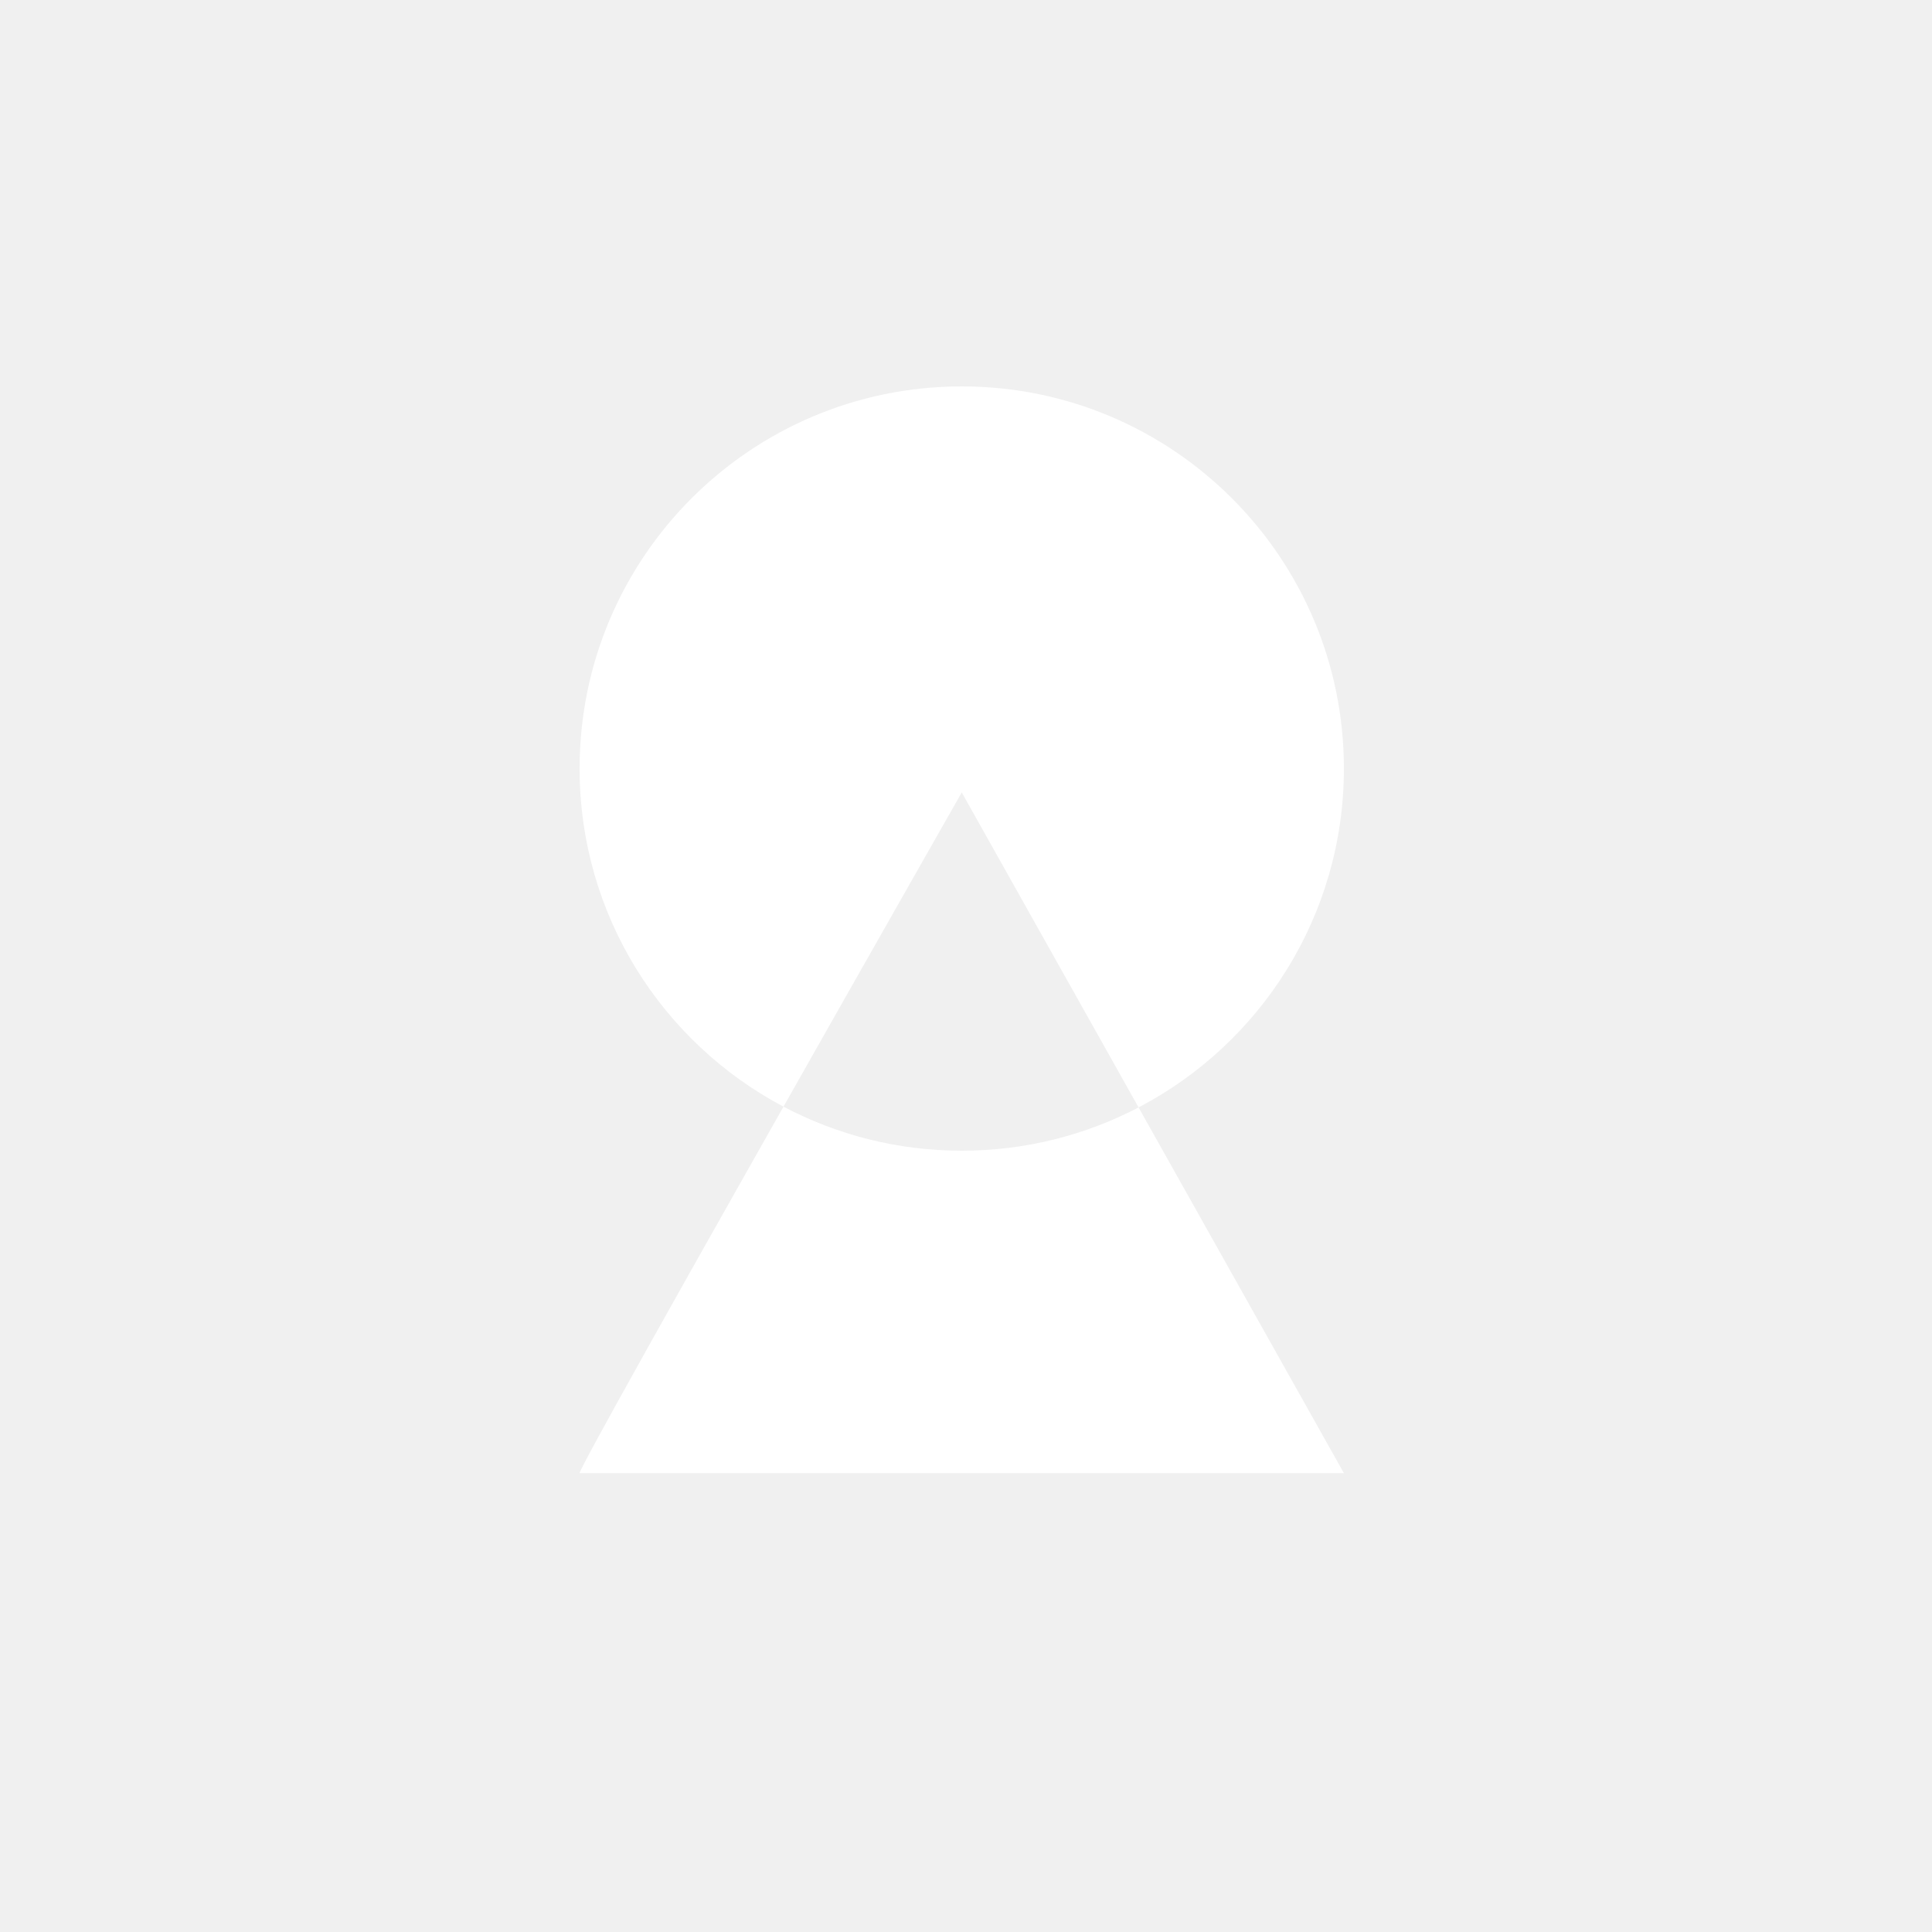
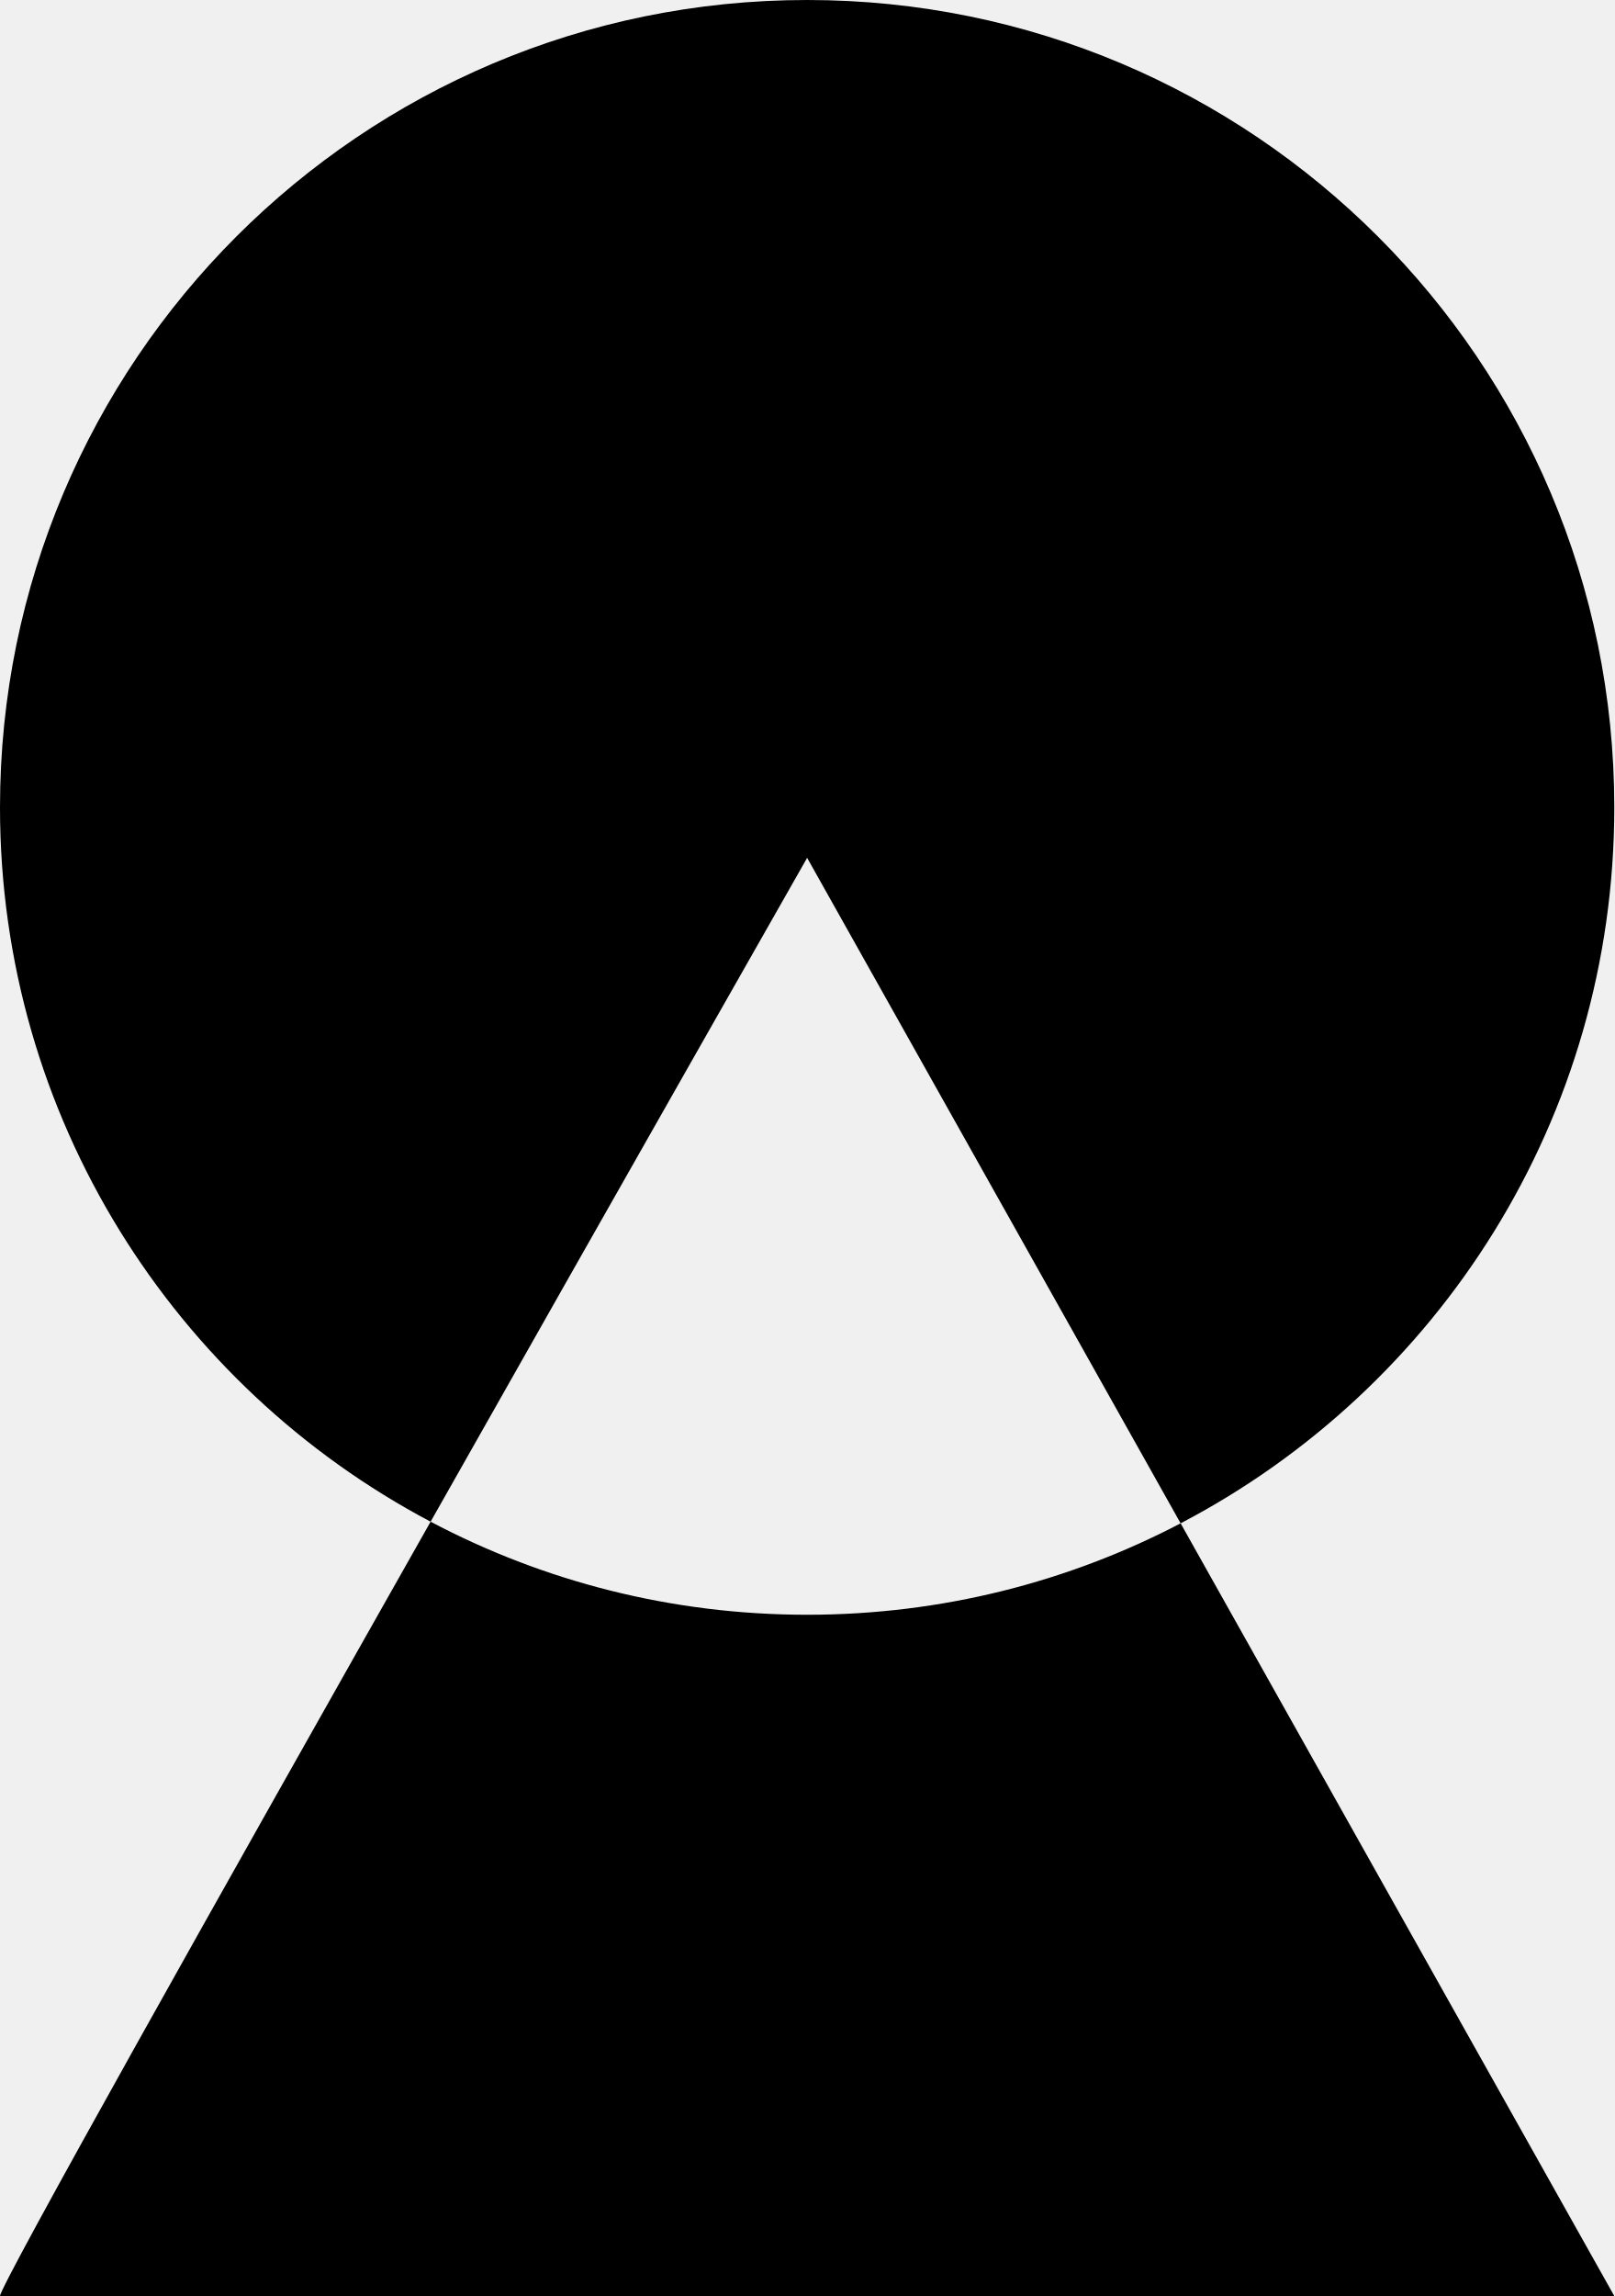
- <svg xmlns="http://www.w3.org/2000/svg" viewBox="-24 -16 80 80" version="1.1">
+ <svg xmlns="http://www.w3.org/2000/svg" version="1.1" viewBox="0 0 31.65 45">
  <g id="wordmark" stroke="none" stroke-width="1" fill="none" fill-rule="evenodd">
-     <g id="Logo-(1)" transform="translate(0, 0)" fill="#fff">
+     <g id="Logo-(1)" transform="translate(0, 0)" fill="#000">
      <path d="M15.824,0 C7.085,0 0,7.085 0,15.824 C0,21.897 3.421,27.171 8.442,29.824 C4.317,37.116 0,44.797 0,45 L31.648,45 L23.146,29.856 C28.199,27.214 31.648,21.922 31.648,15.824 C31.648,7.085 24.563,0 15.824,0 Z M23.146,29.856 L15.824,16.813 C15.824,16.813 12.213,23.156 8.442,29.824 C10.646,30.989 13.158,31.648 15.824,31.648 C18.466,31.648 20.957,31.001 23.146,29.856 Z" id="Shape" />
    </g>
  </g>
</svg>
